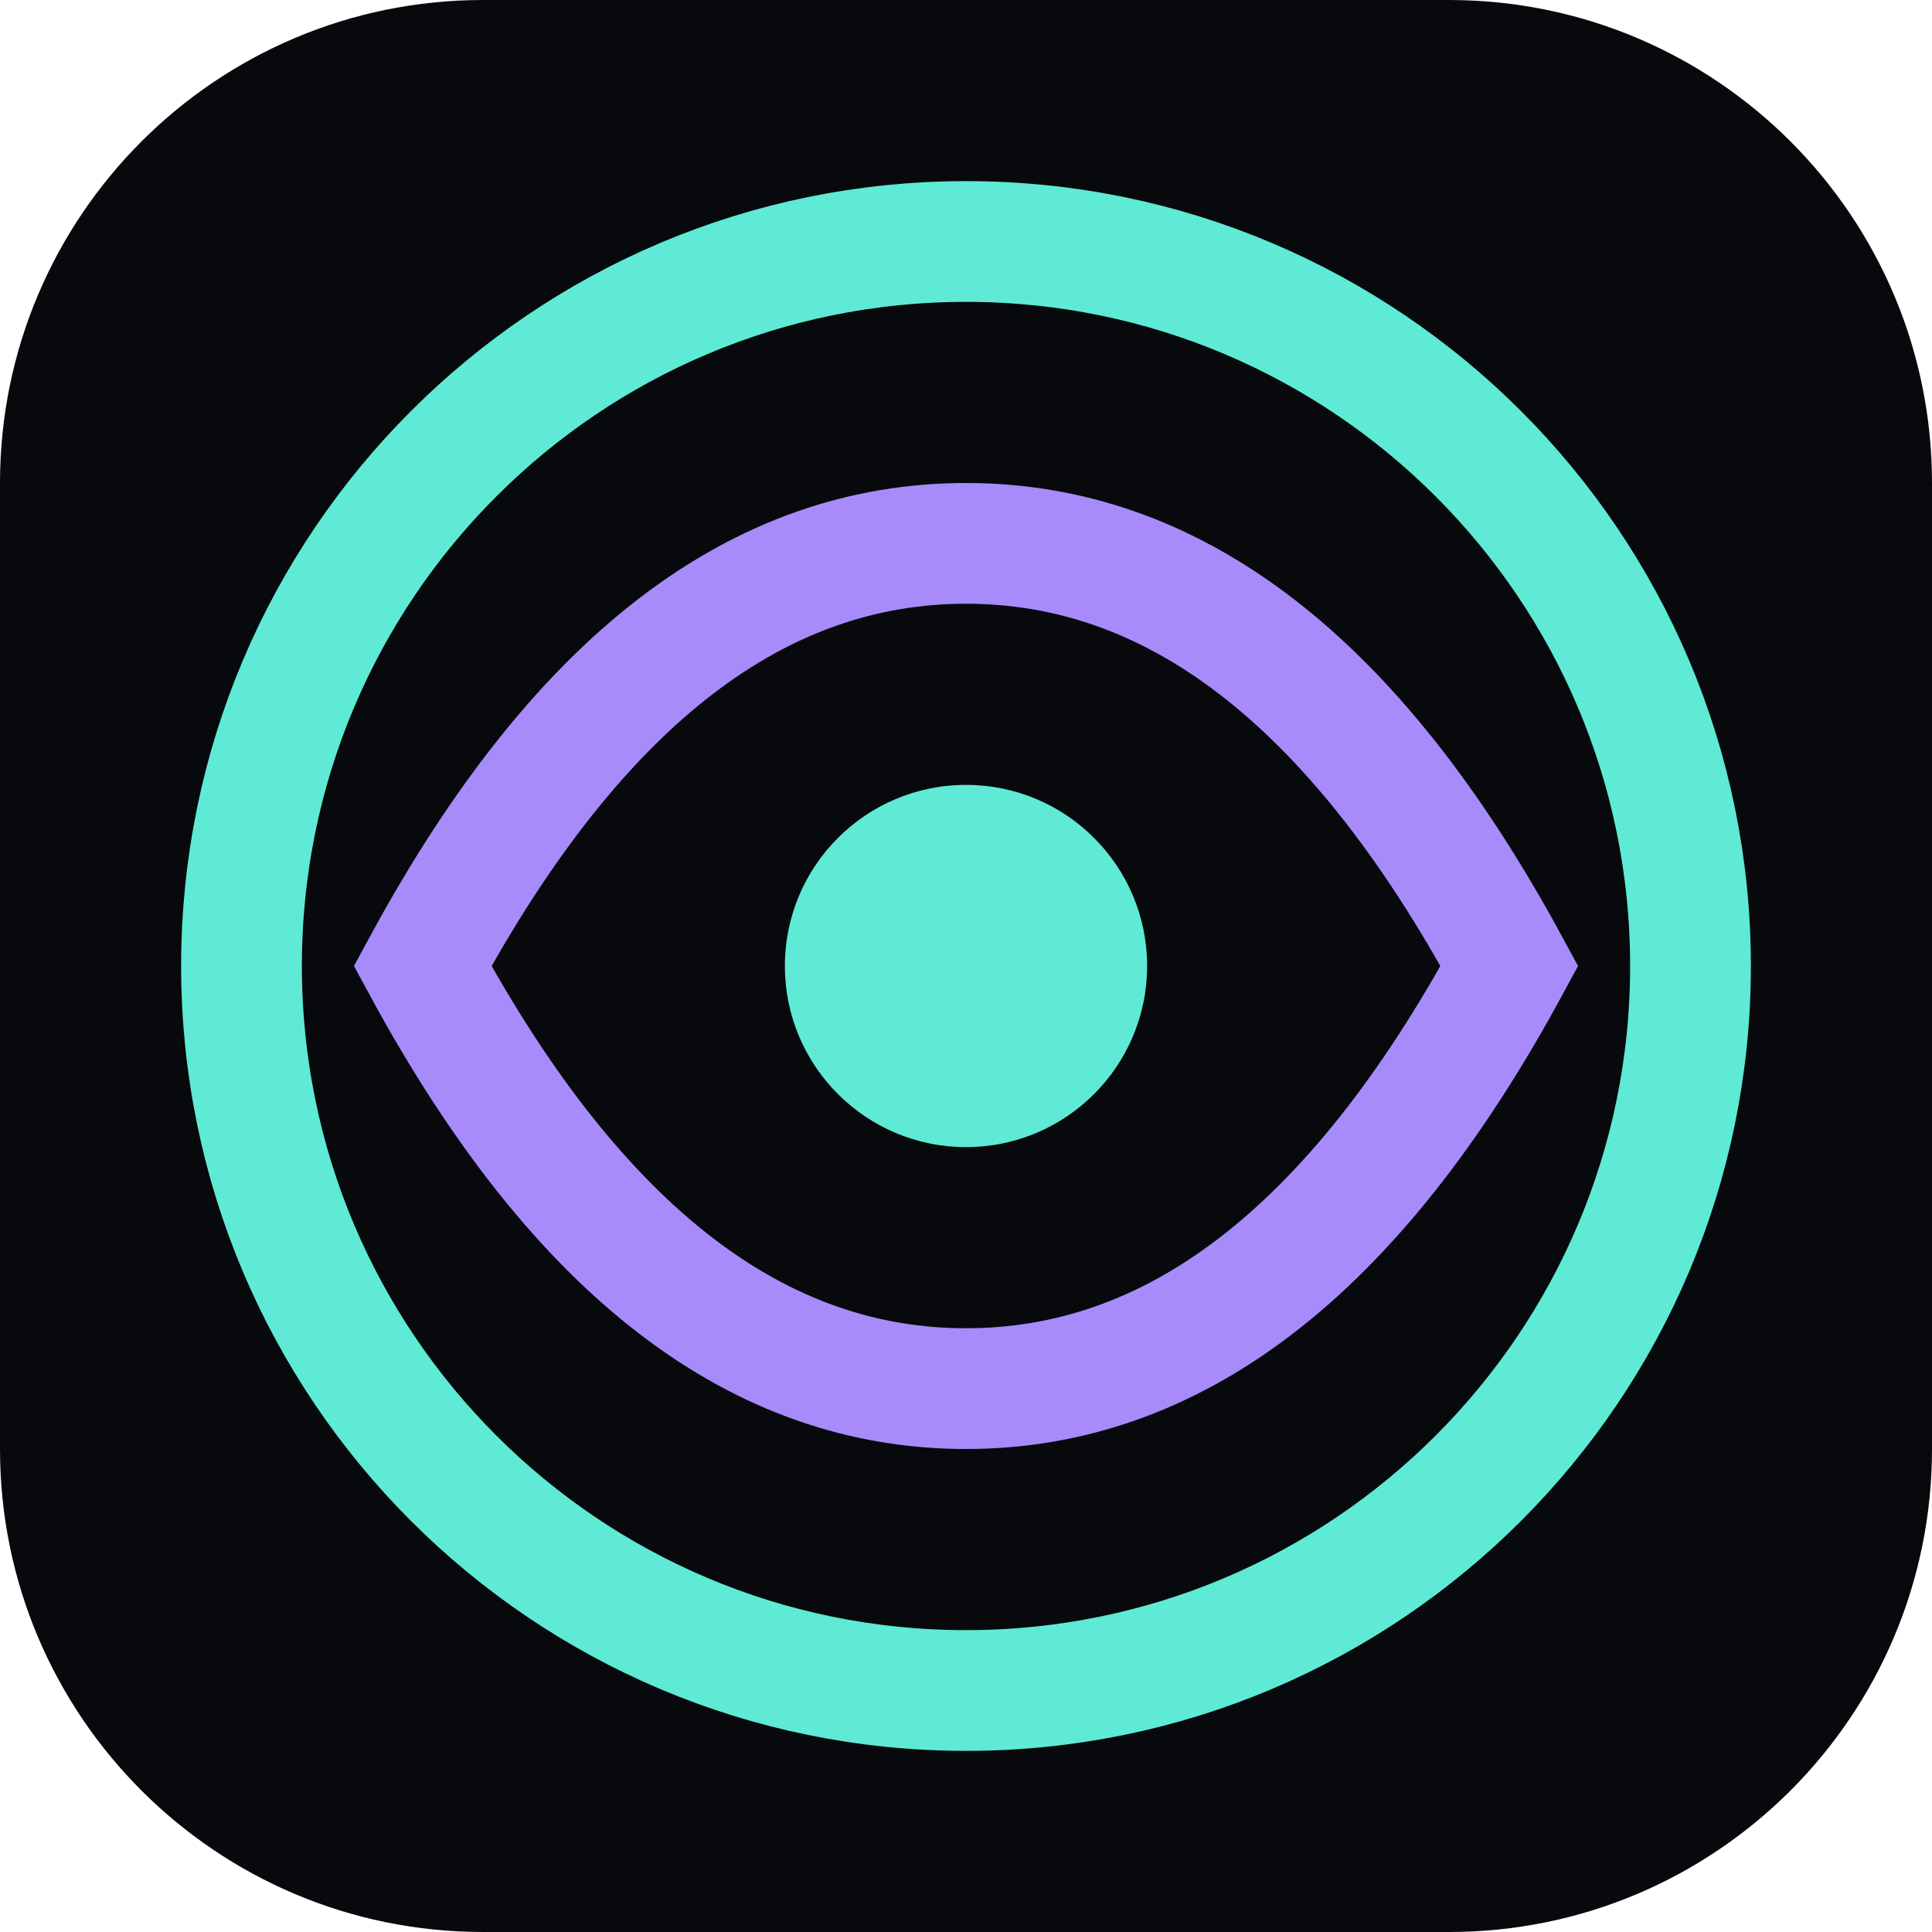
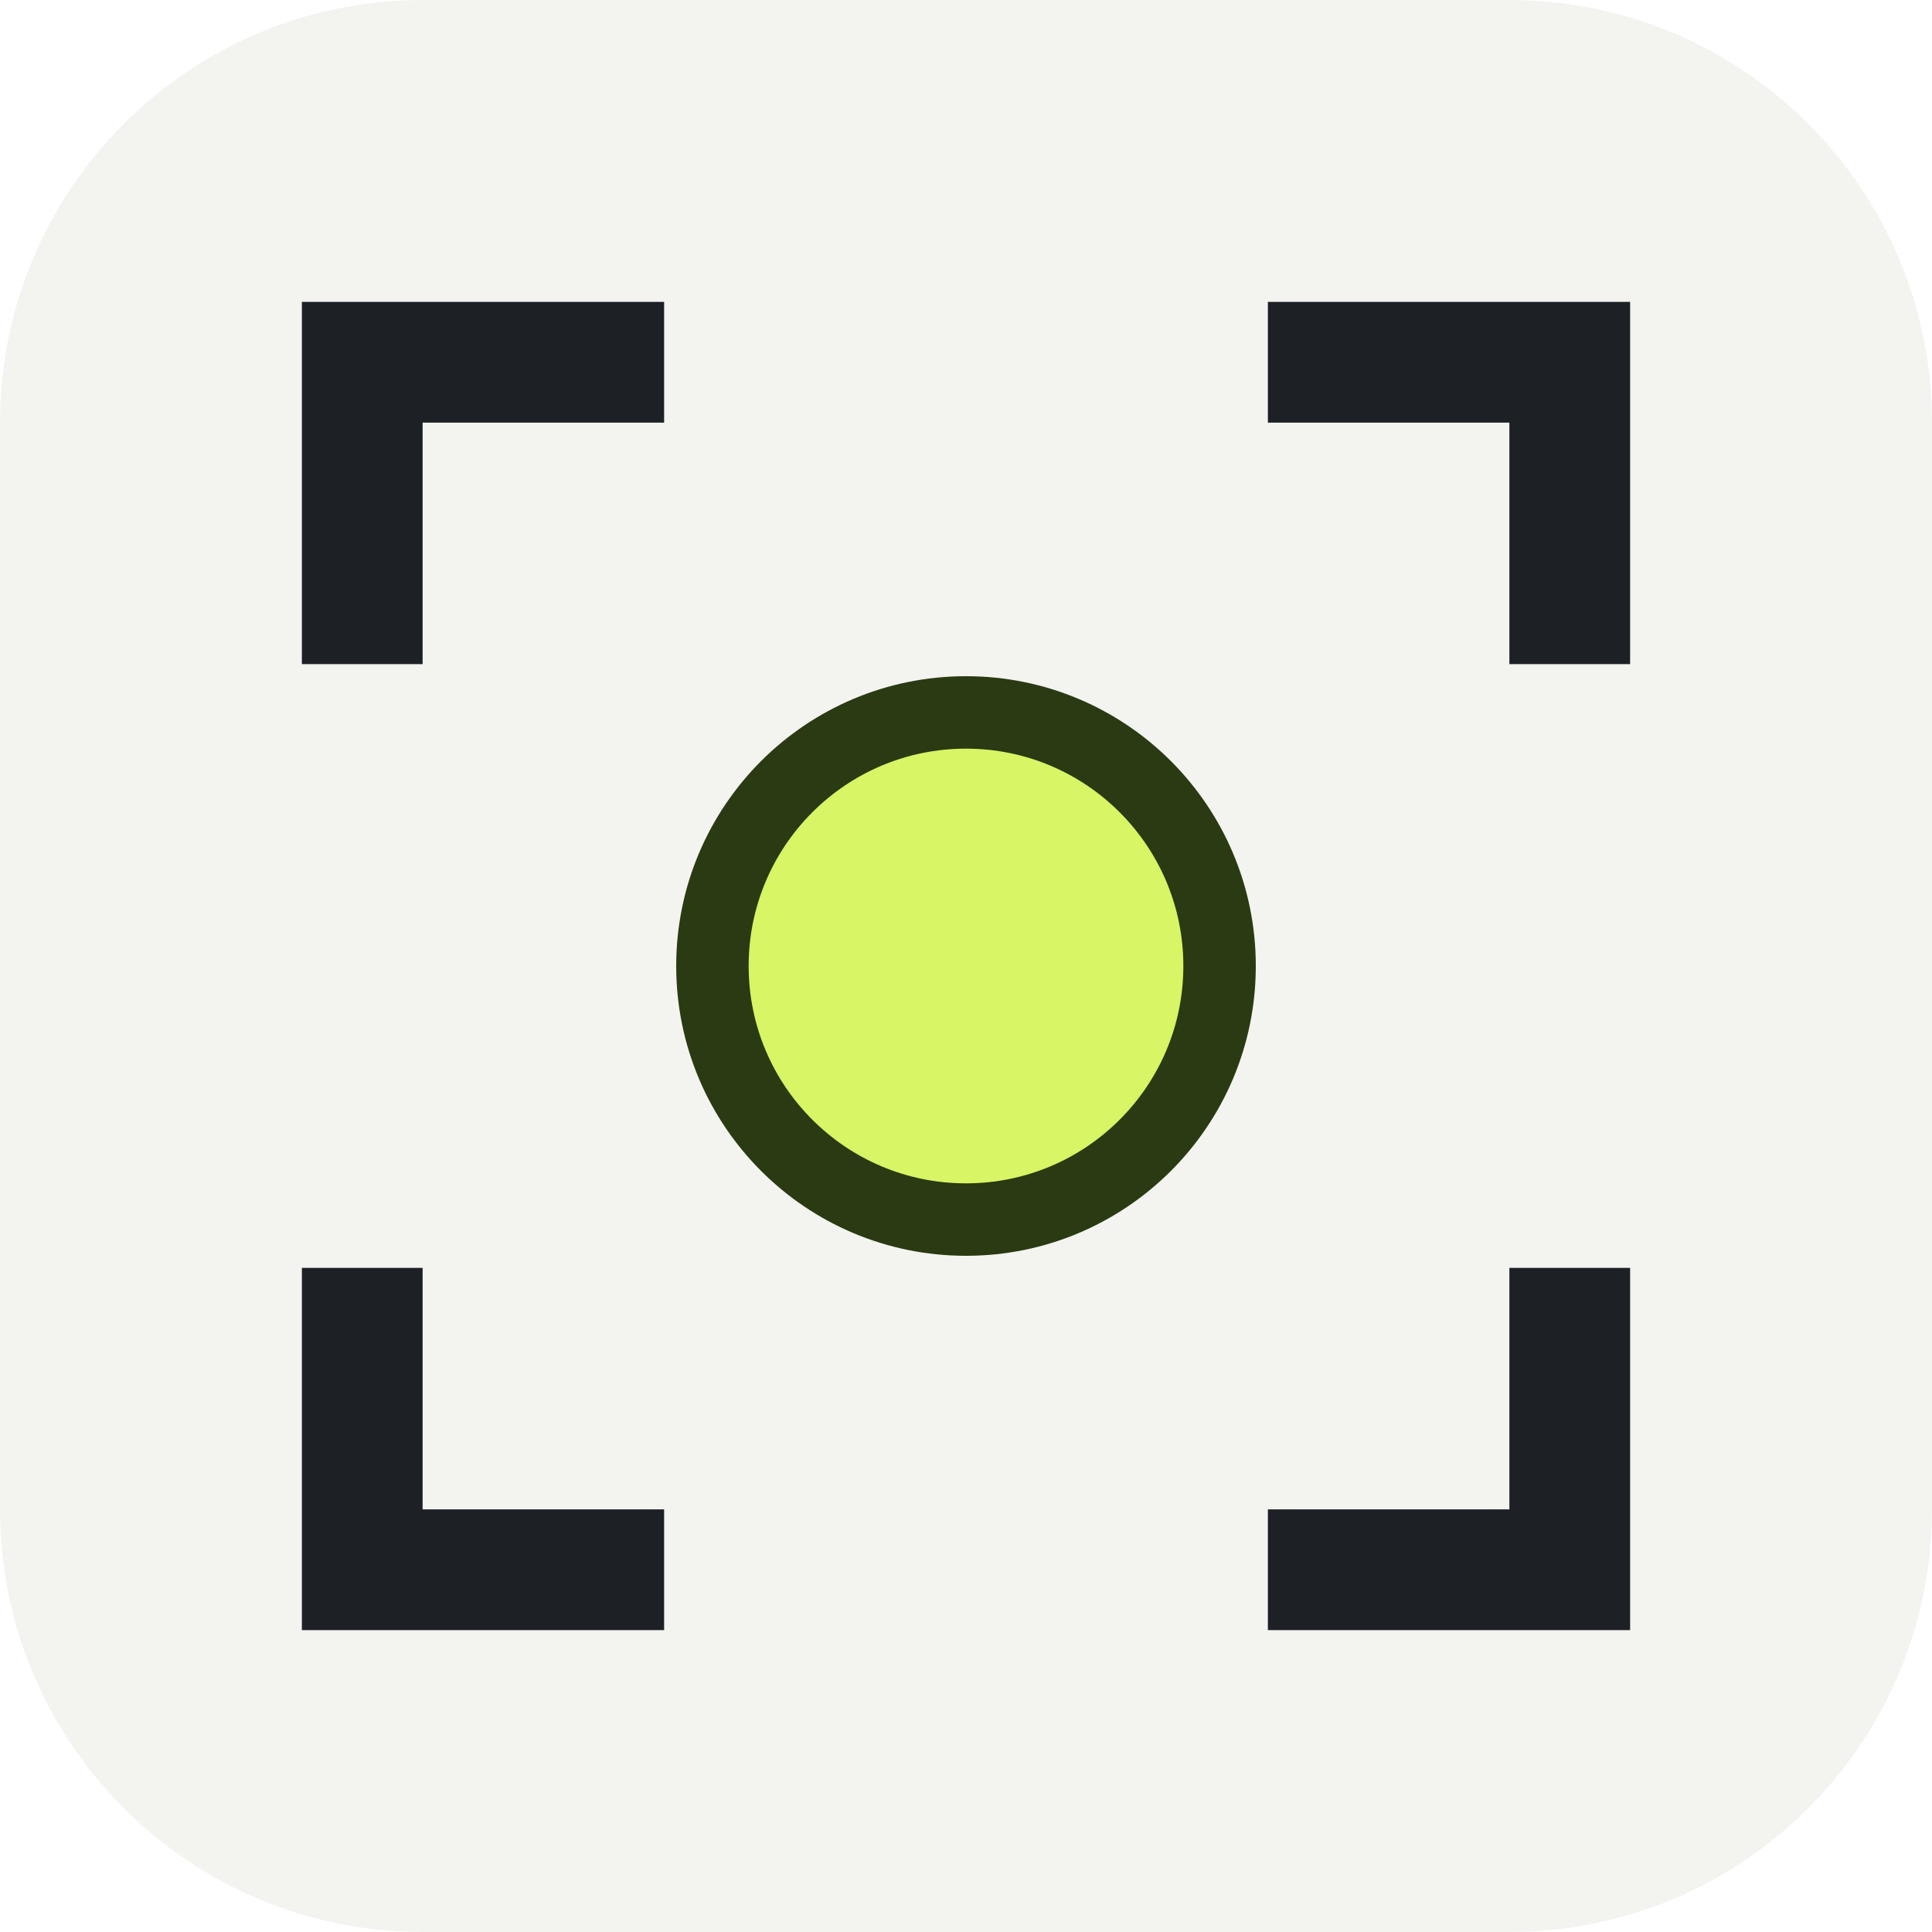
- <svg xmlns="http://www.w3.org/2000/svg" viewBox="0 0 32 32" fill="none">
-   <rect width="32" height="32" rx="8" fill="#07090c" />
-   <circle cx="16" cy="16" r="12" stroke="#5eead4" stroke-width="2" />
-   <path d="M7 16c2.6-4.8 5.6-7 9-7s6.4 2.2 9 7c-2.6 4.8-5.6 7-9 7s-6.4-2.2-9-7Z" stroke="#a78bfa" stroke-width="2" />
-   <circle cx="16" cy="16" r="3" fill="#5eead4" />
+ <svg xmlns="http://www.w3.org/2000/svg" viewBox="0 0 32 32">
+   <rect width="32" height="32" rx="7" fill="#f3f4f0" />
+   <path d="M6 11V6h5M21 6h5v5M26 21v5h-5M11 26H6v-5" fill="none" stroke="#1d2126" stroke-width="2" />
+   <circle cx="16" cy="16" r="4.2" fill="#d7f564" stroke="#2a3a12" stroke-width="1.2" />
</svg>
